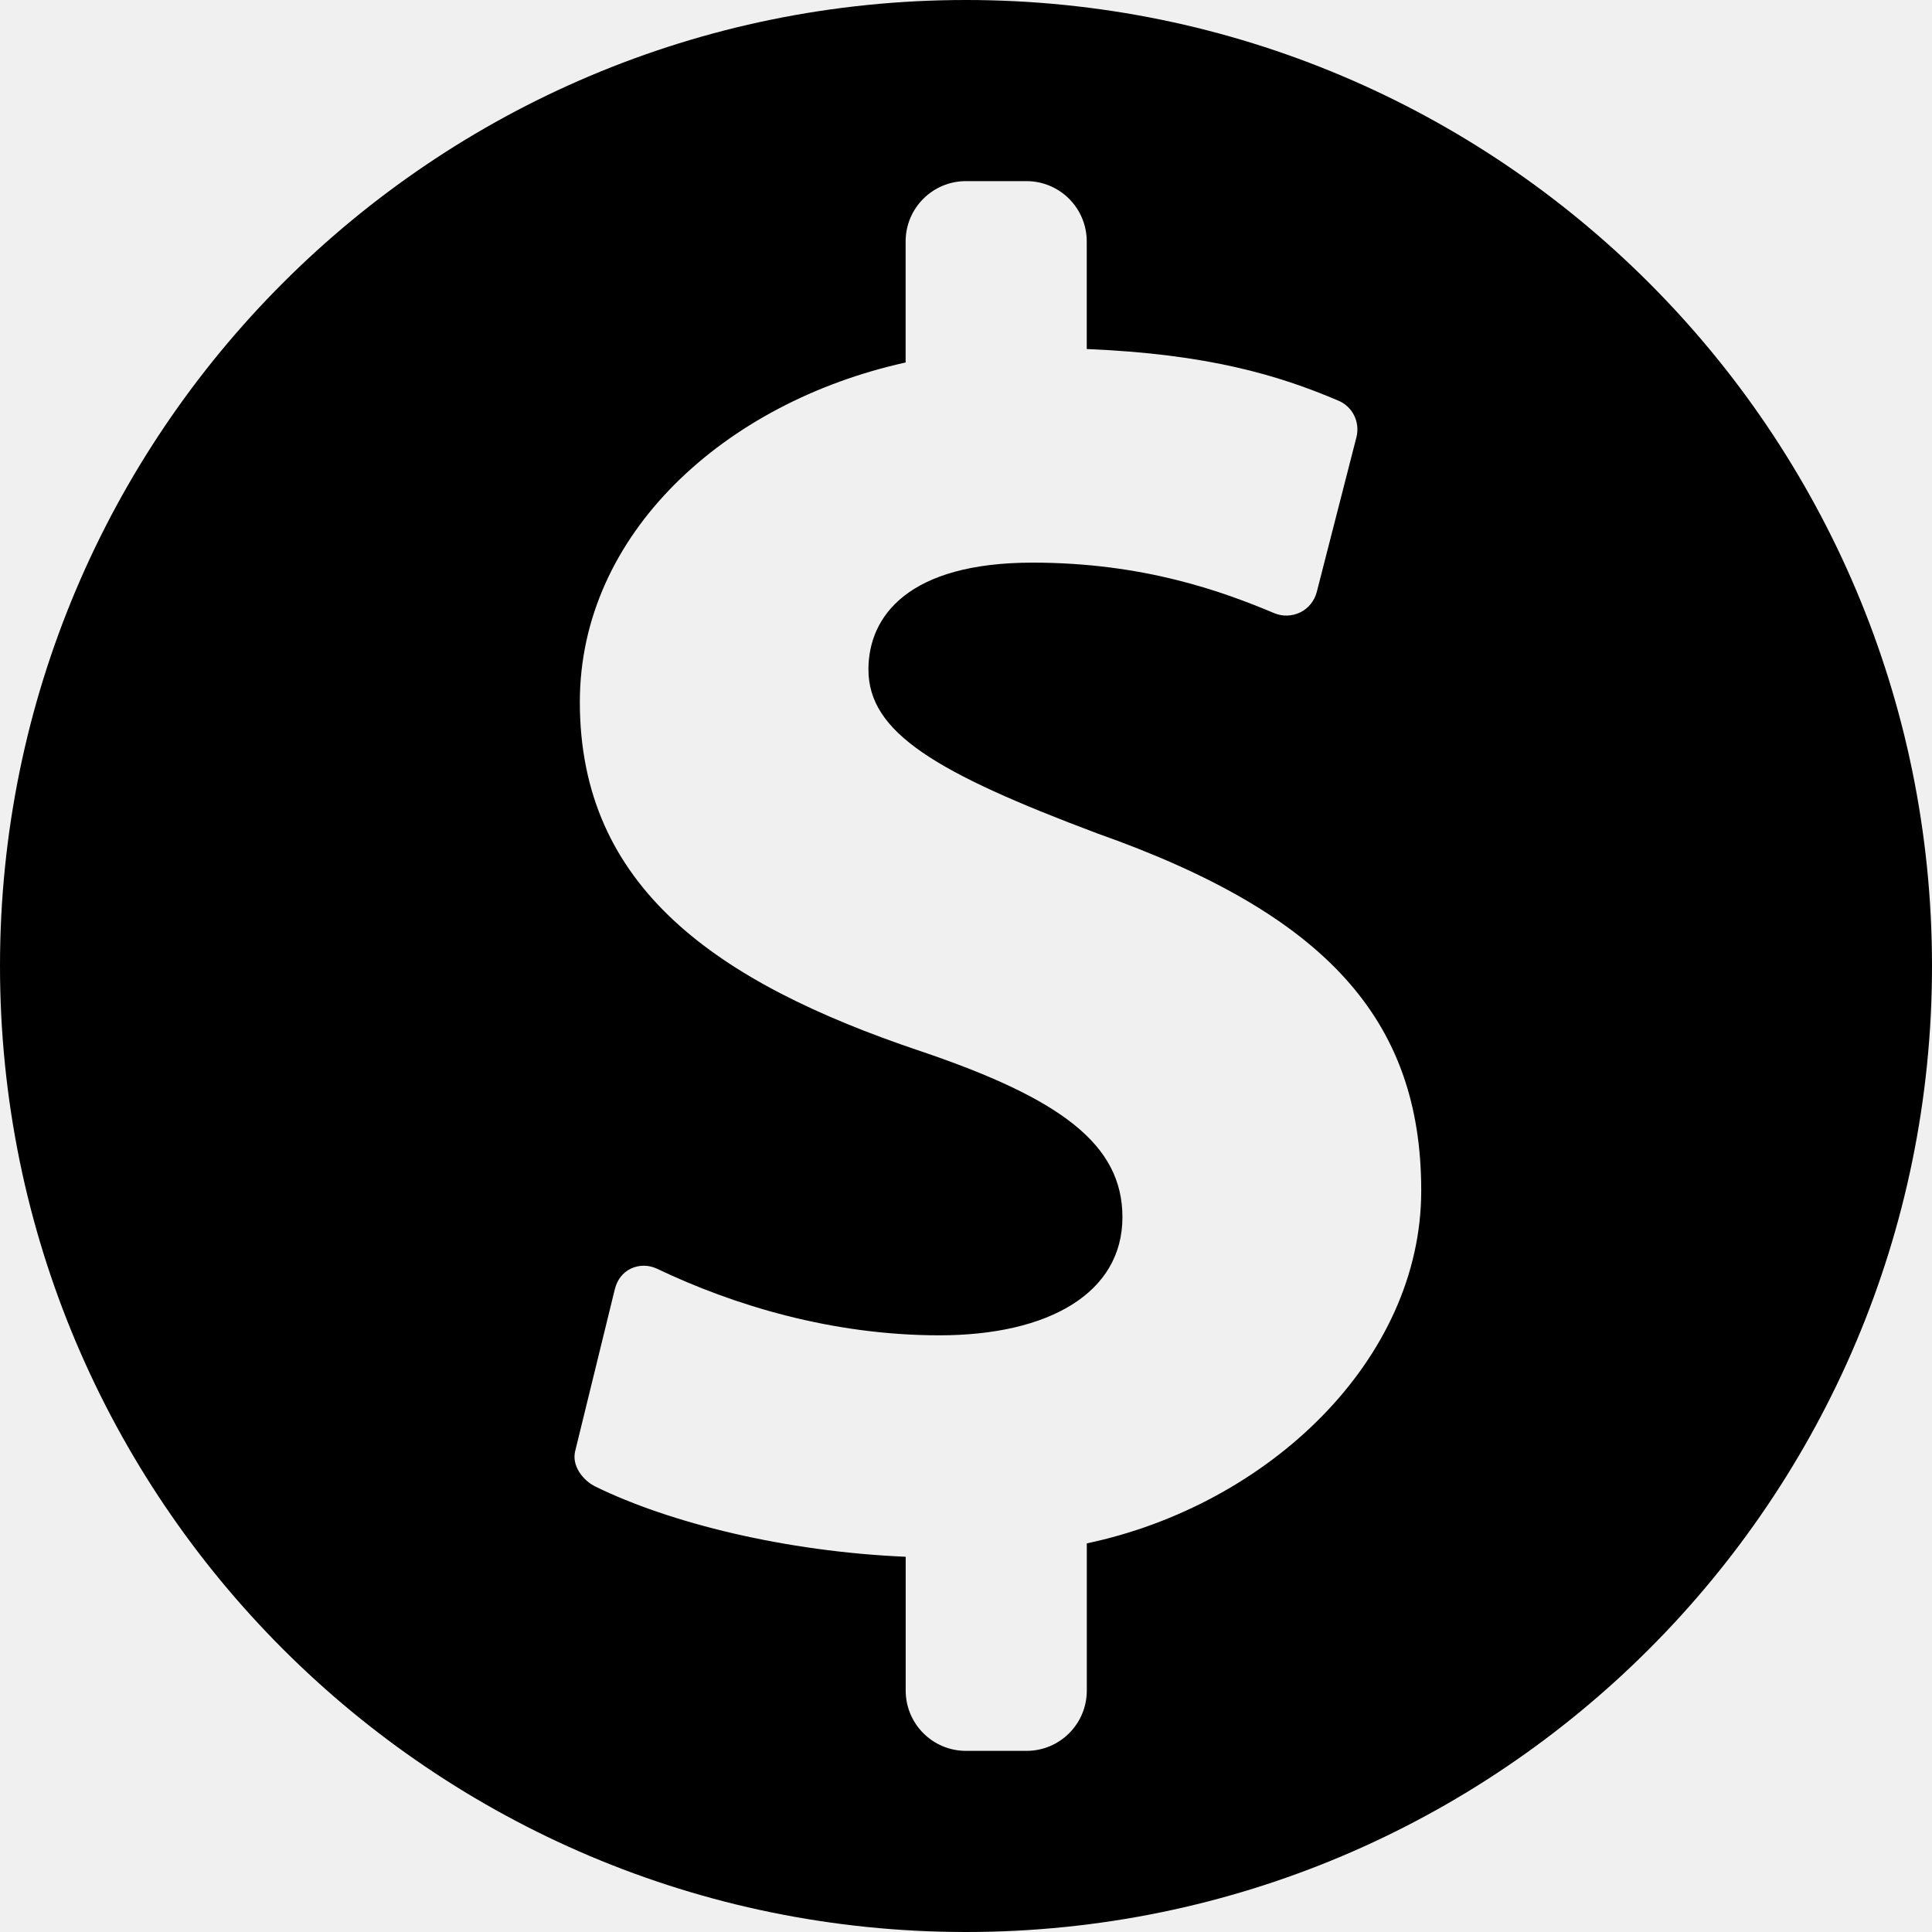
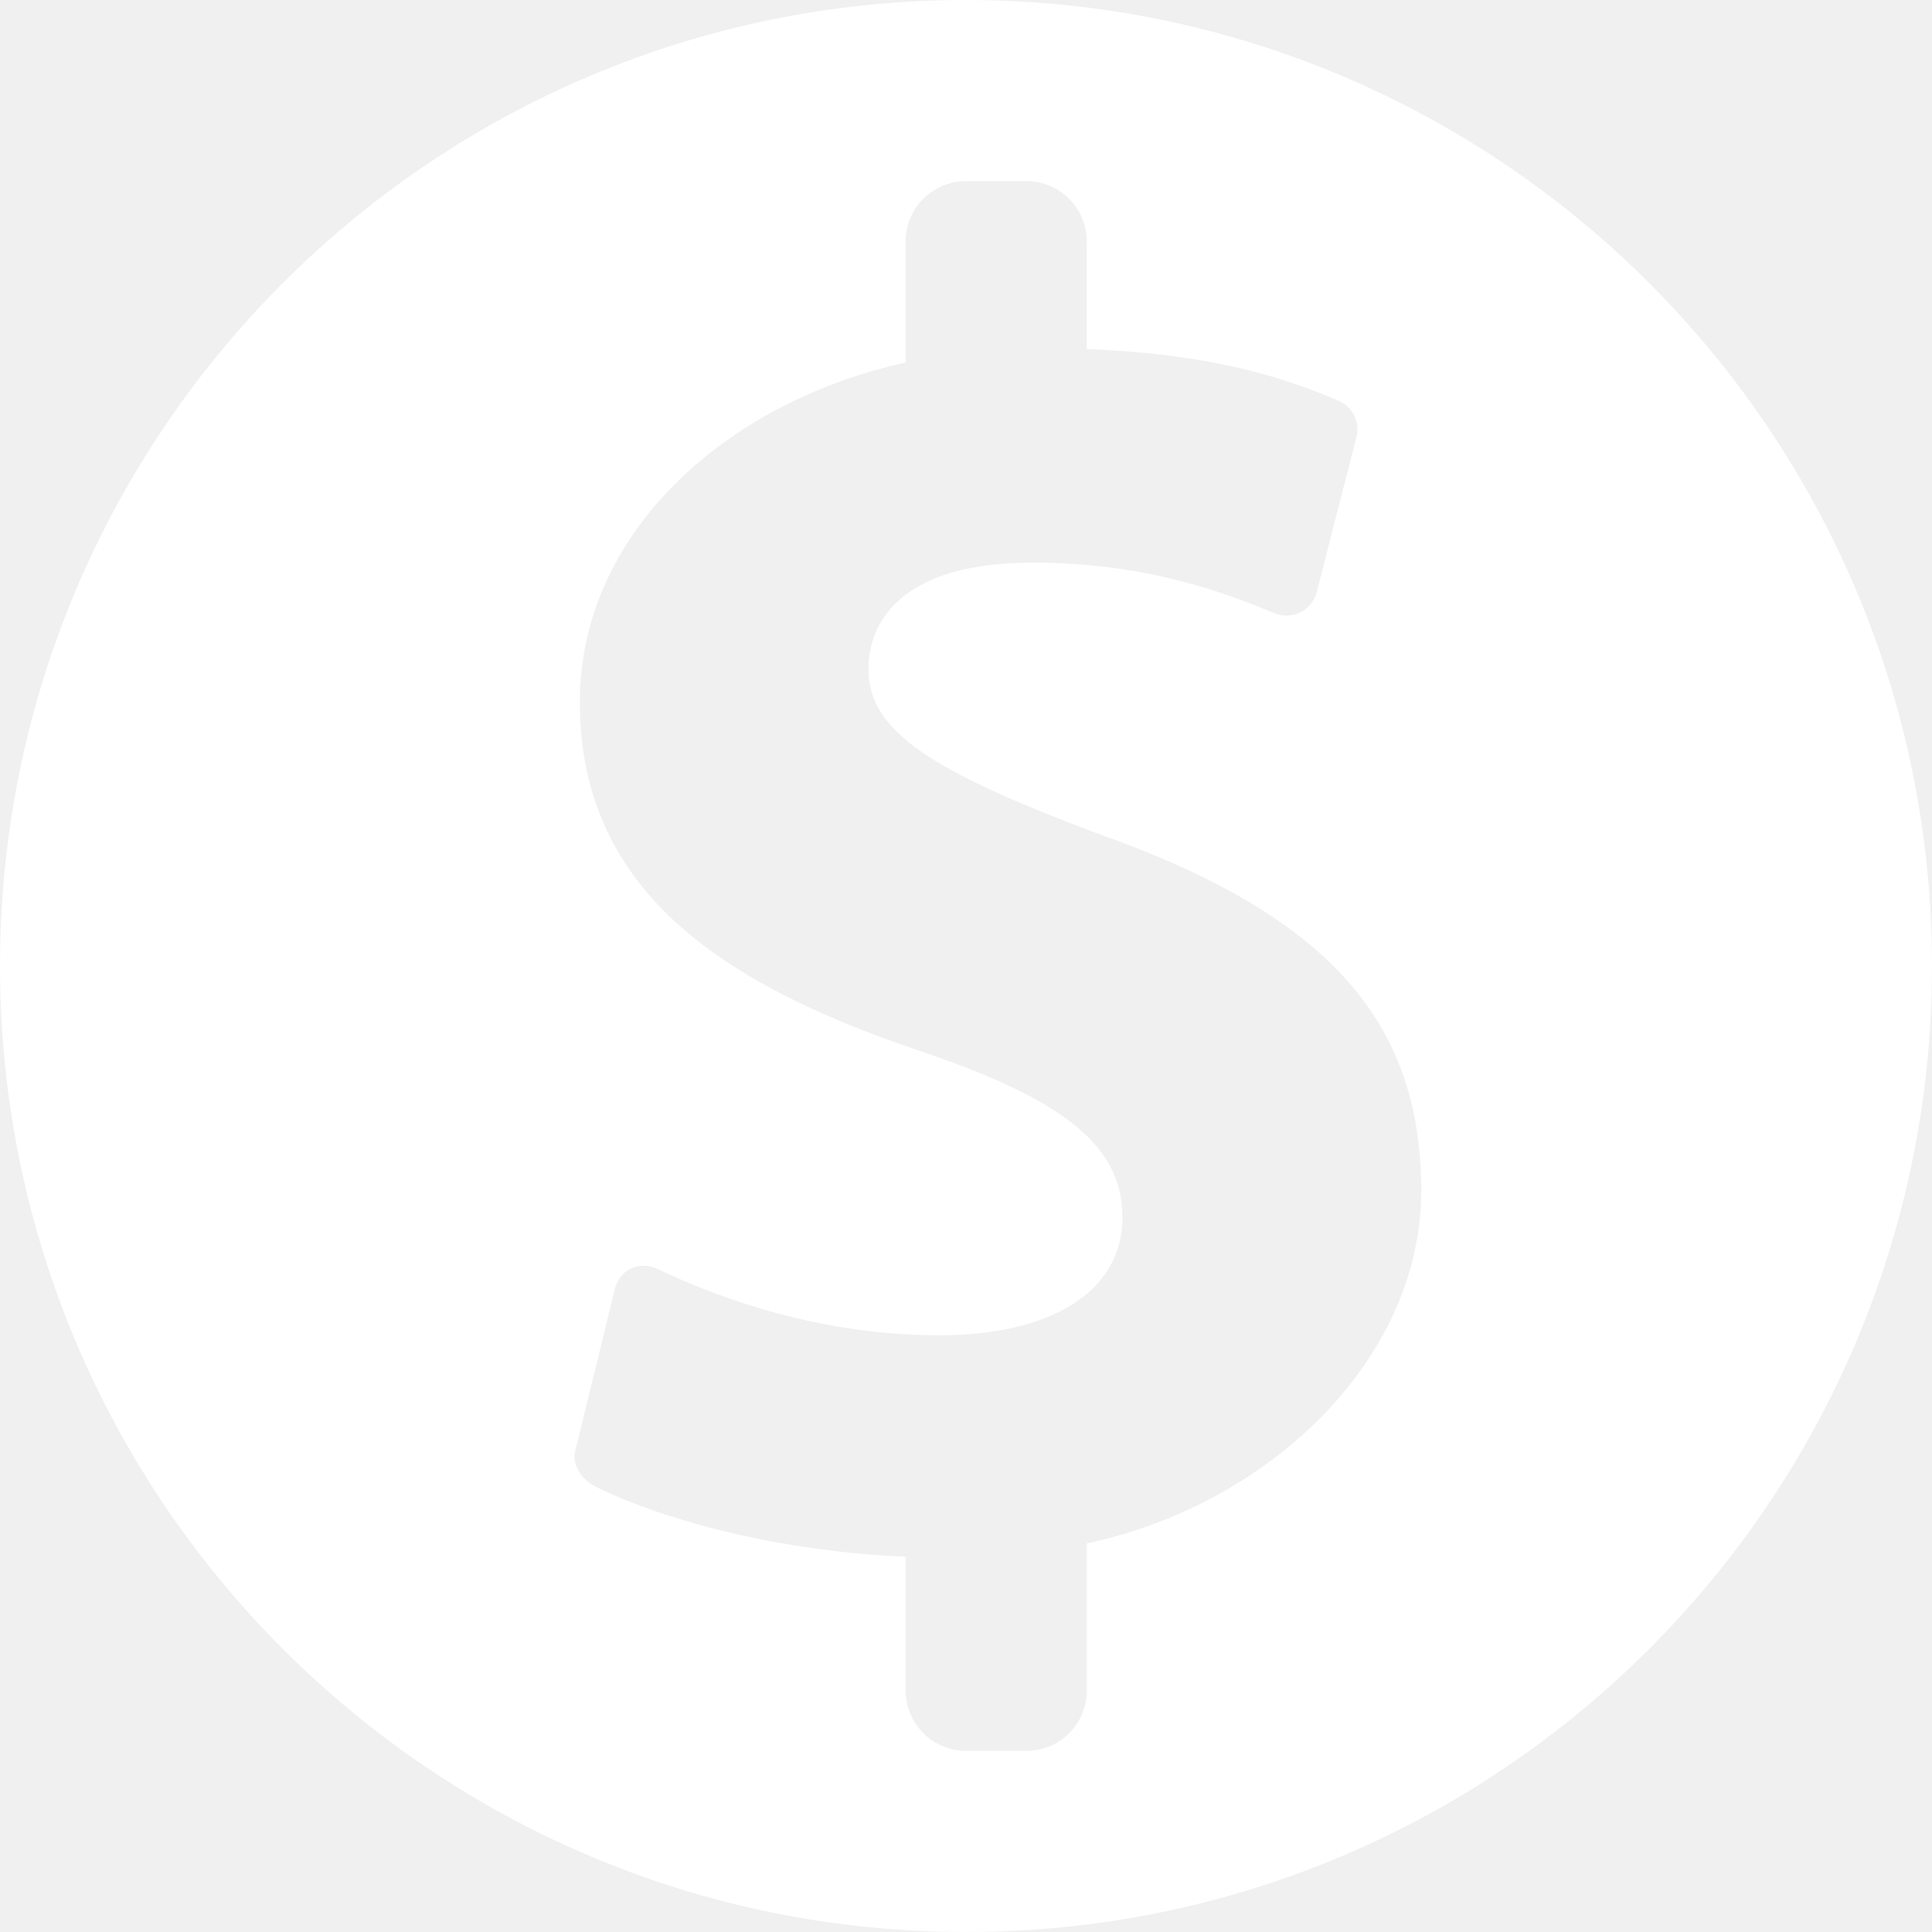
- <svg xmlns="http://www.w3.org/2000/svg" version="1.1" x="0px" y="0px" viewBox="0 0 32 32" style="enable-background:new 0 0 32 32;" xml:space="preserve">
+ <svg xmlns="http://www.w3.org/2000/svg" version="1.1" x="0px" y="0px" viewBox="0 0 32 32" style="enable-background:new 0 0 32 32;" xml:space="preserve" fill="#FFFFFF">
  <g>
    <path d="M16,0C7.163,0,0,7.163,0,16s7.163,16,16,16s16-7.163,16-16S24.837,0,16,0z M18.001,25.563V28c0,0.553-0.446,1-1,1h-1   c-0.553,0-1-0.447-1-1v-2.215c-2-0.086-3.905-0.56-5.134-1.16c-0.22-0.107-0.4-0.354-0.34-0.591l0.657-2.683   c0.038-0.148,0.125-0.272,0.265-0.339c0.14-0.065,0.294-0.063,0.433,0.002c1.268,0.605,2.898,1.103,4.679,1.103   c1.8,0,3.03-0.695,3.03-1.957c0-1.201-1.011-1.962-3.351-2.752c-3.38-1.137-5.636-2.716-5.636-5.781C9.604,8.845,12,6.666,15,6.004   V4c0-0.553,0.447-1,1-1h1c0.553,0,1,0.447,1,1v1.781c2,0.082,3.174,0.431,4.172,0.857c0.234,0.101,0.357,0.355,0.295,0.603   l-0.658,2.567c-0.039,0.146-0.138,0.269-0.271,0.334c-0.135,0.066-0.292,0.072-0.43,0.015c-0.866-0.364-2.17-0.838-4.006-0.838   c-2.054,0-2.718,0.885-2.718,1.77c0,1.042,1.106,1.707,3.796,2.717c3.758,1.329,5.36,3.066,5.36,5.912   C23.542,22.529,21.001,24.931,18.001,25.563z" />
  </g>
</svg>
